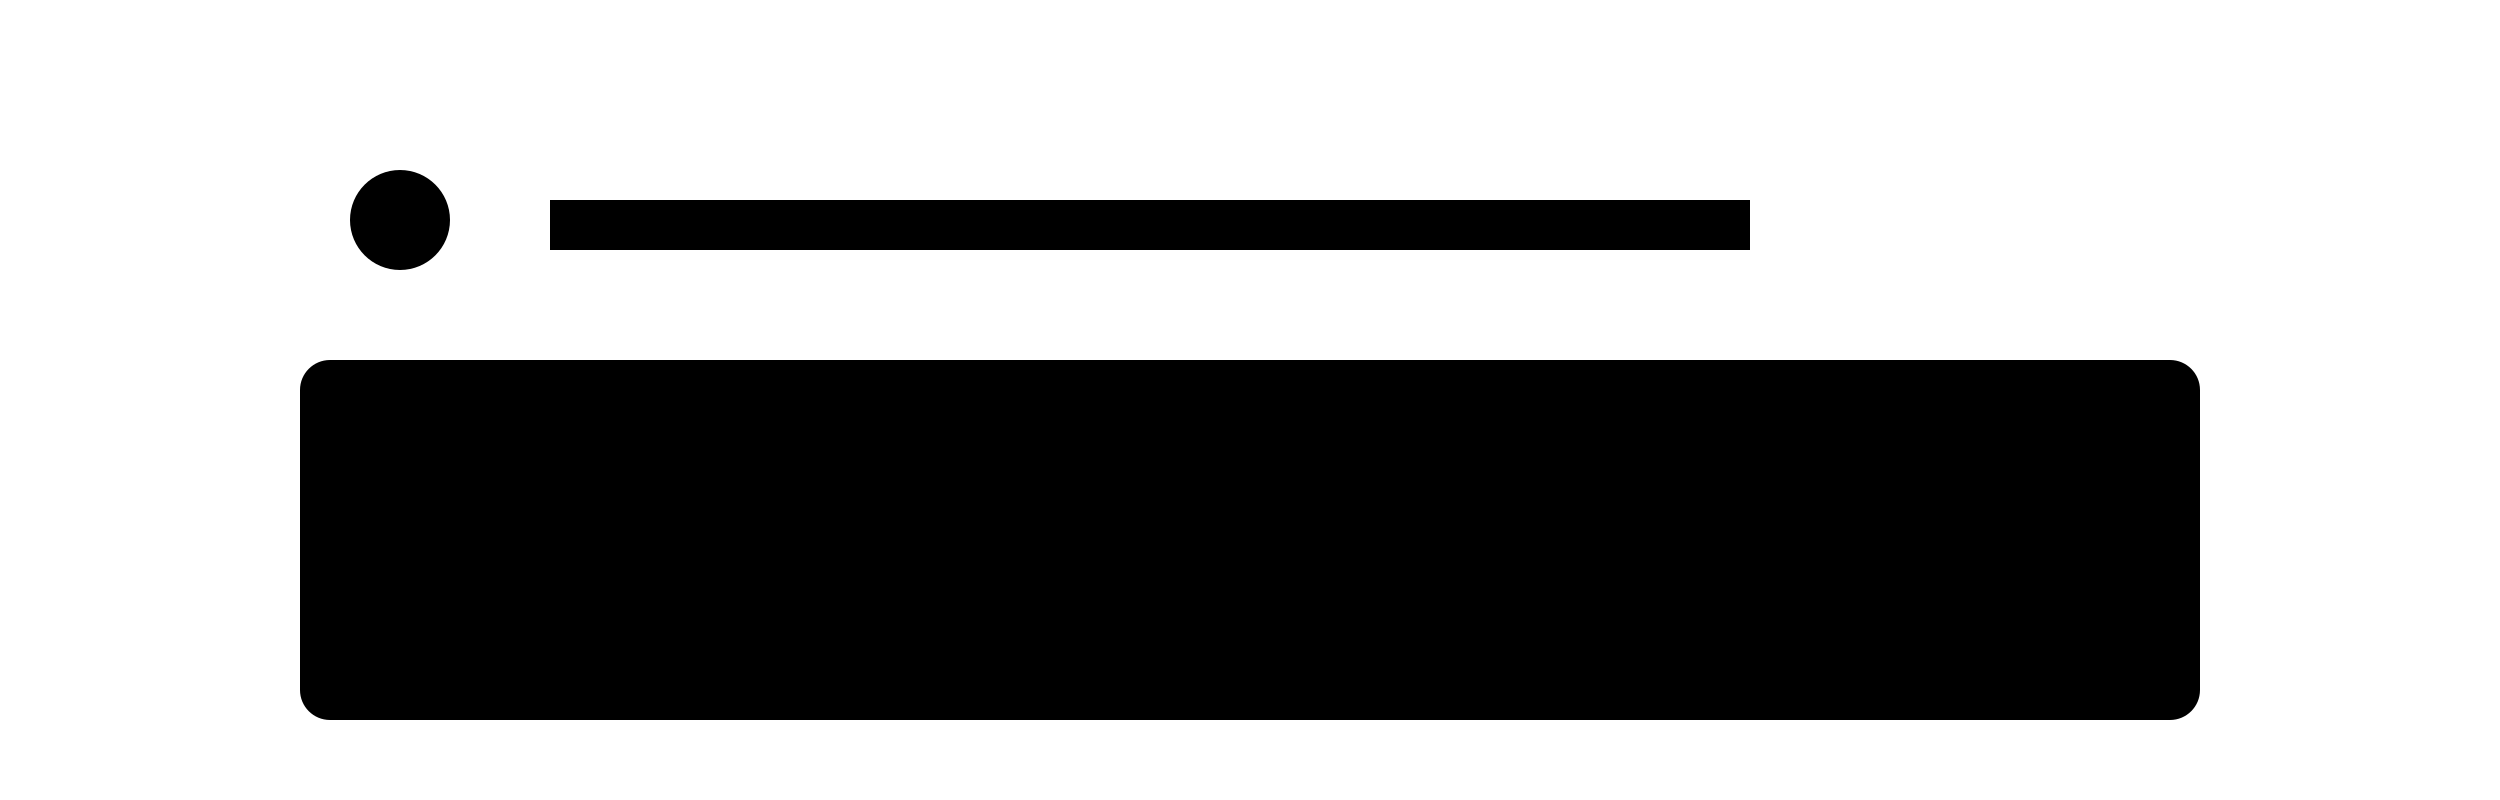
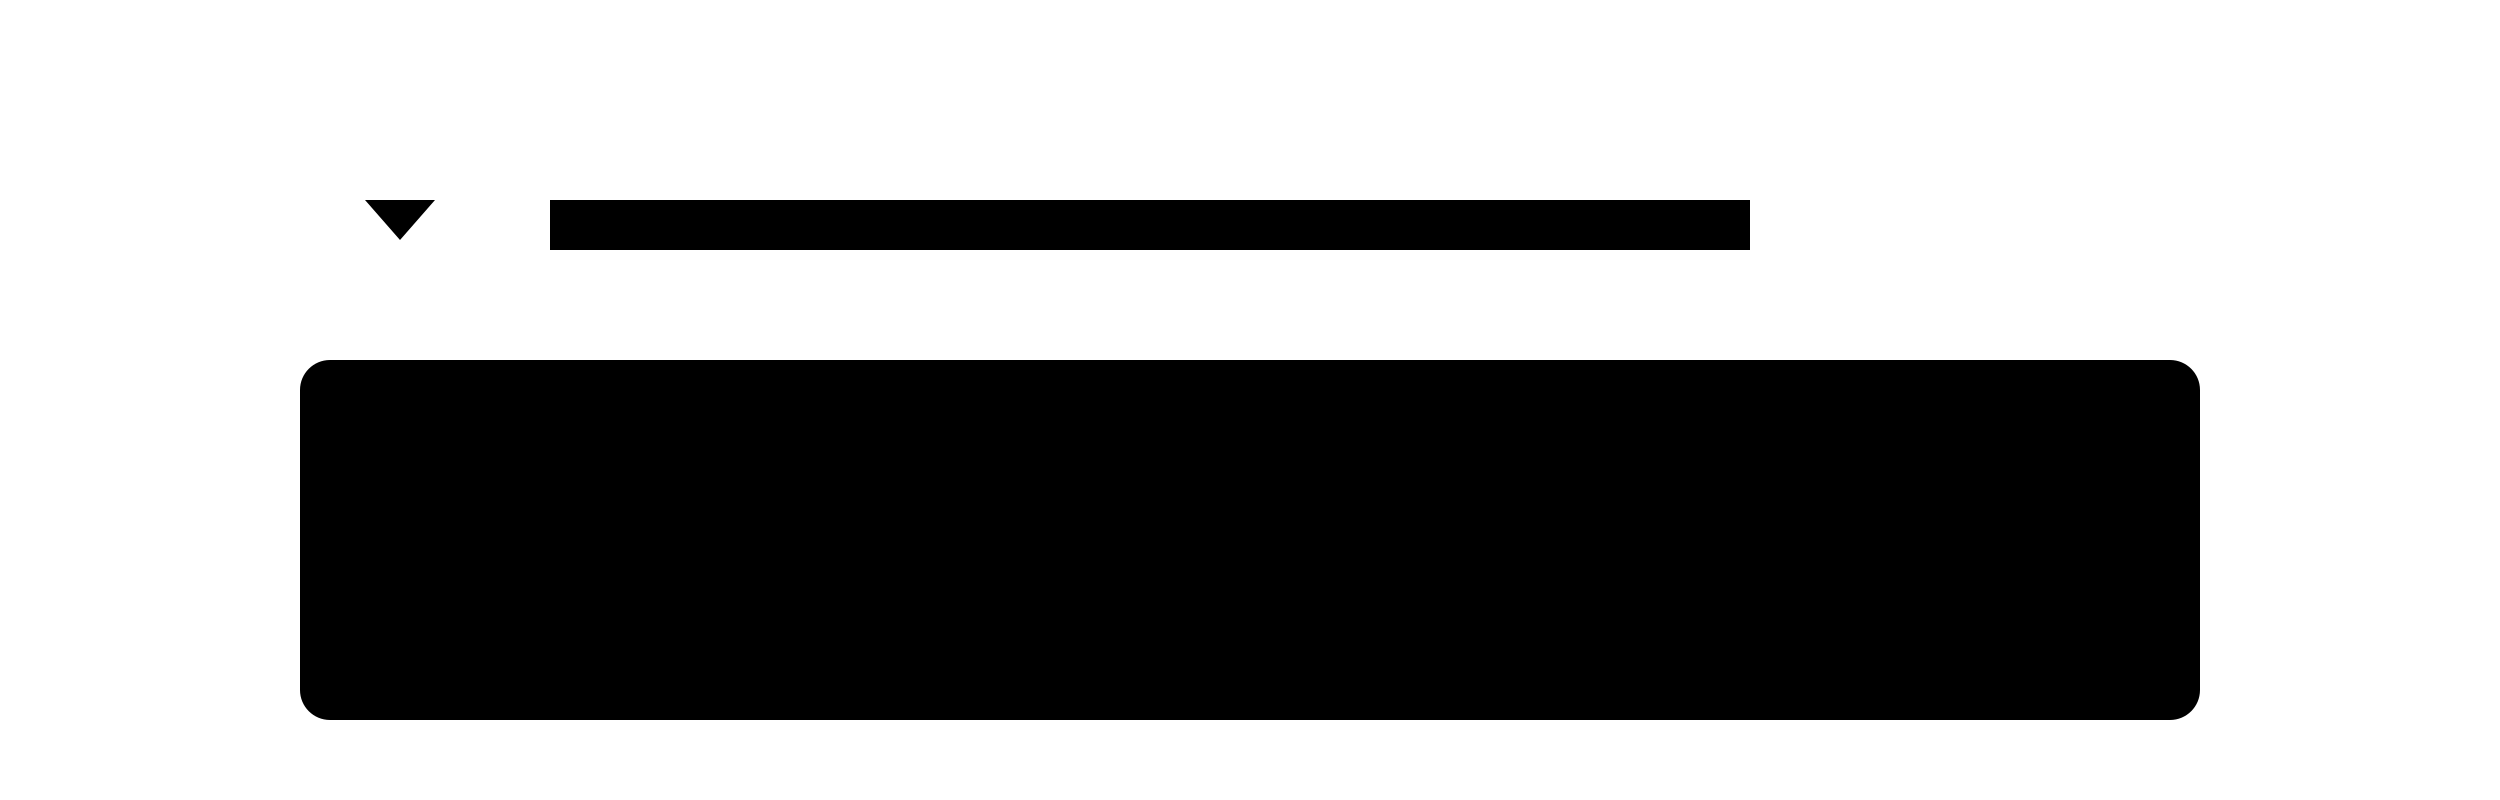
<svg xmlns="http://www.w3.org/2000/svg" viewBox="0 0 250 80">
-   <circle class="region" cx="40" cy="22" r="5" />
+   <polyline class="interactive" points="36.5,20 40,24 43.5,20" stroke-linecap="round" stroke-linejoin="round" />
  <rect class="text-line" x="55" y="20" width="120" height="5" />
  <rect class="region" x="30" y="36" width="190" height="36" rx="3" />
  <rect class="text-line" x="42" y="47" width="150" height="3" />
  <rect class="text-line" x="42" y="59" width="100" height="3" />
</svg>
